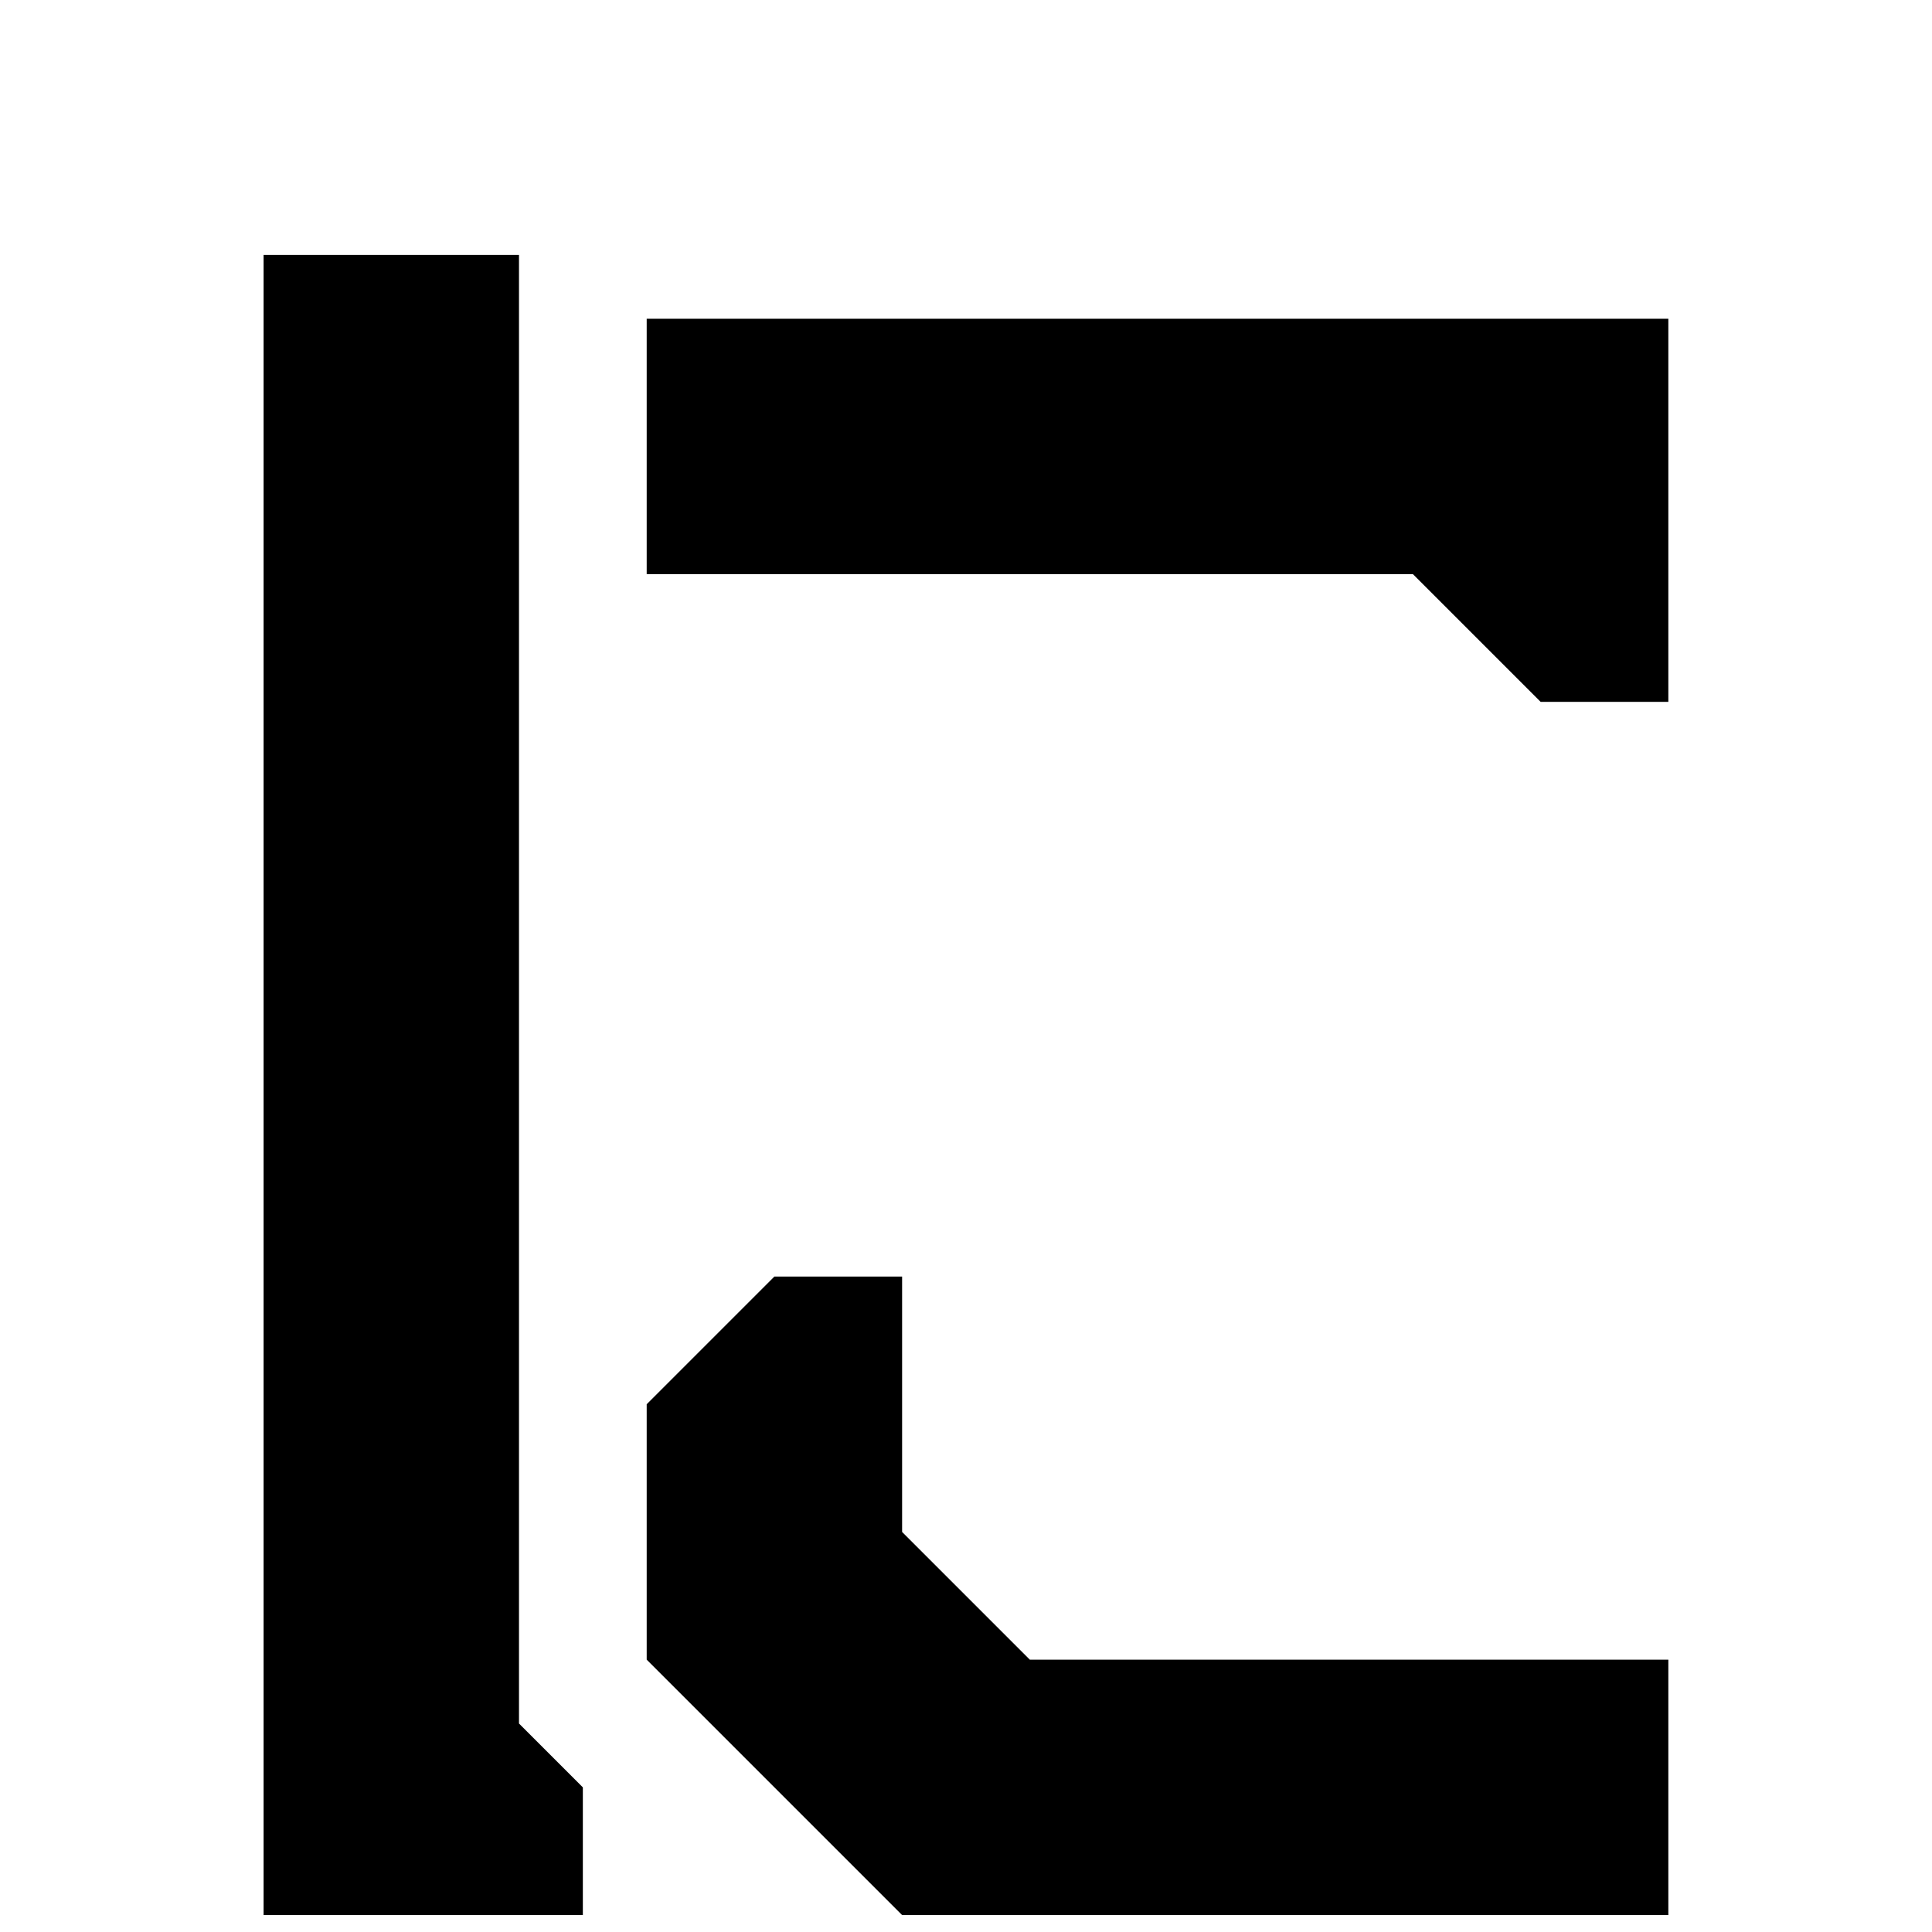
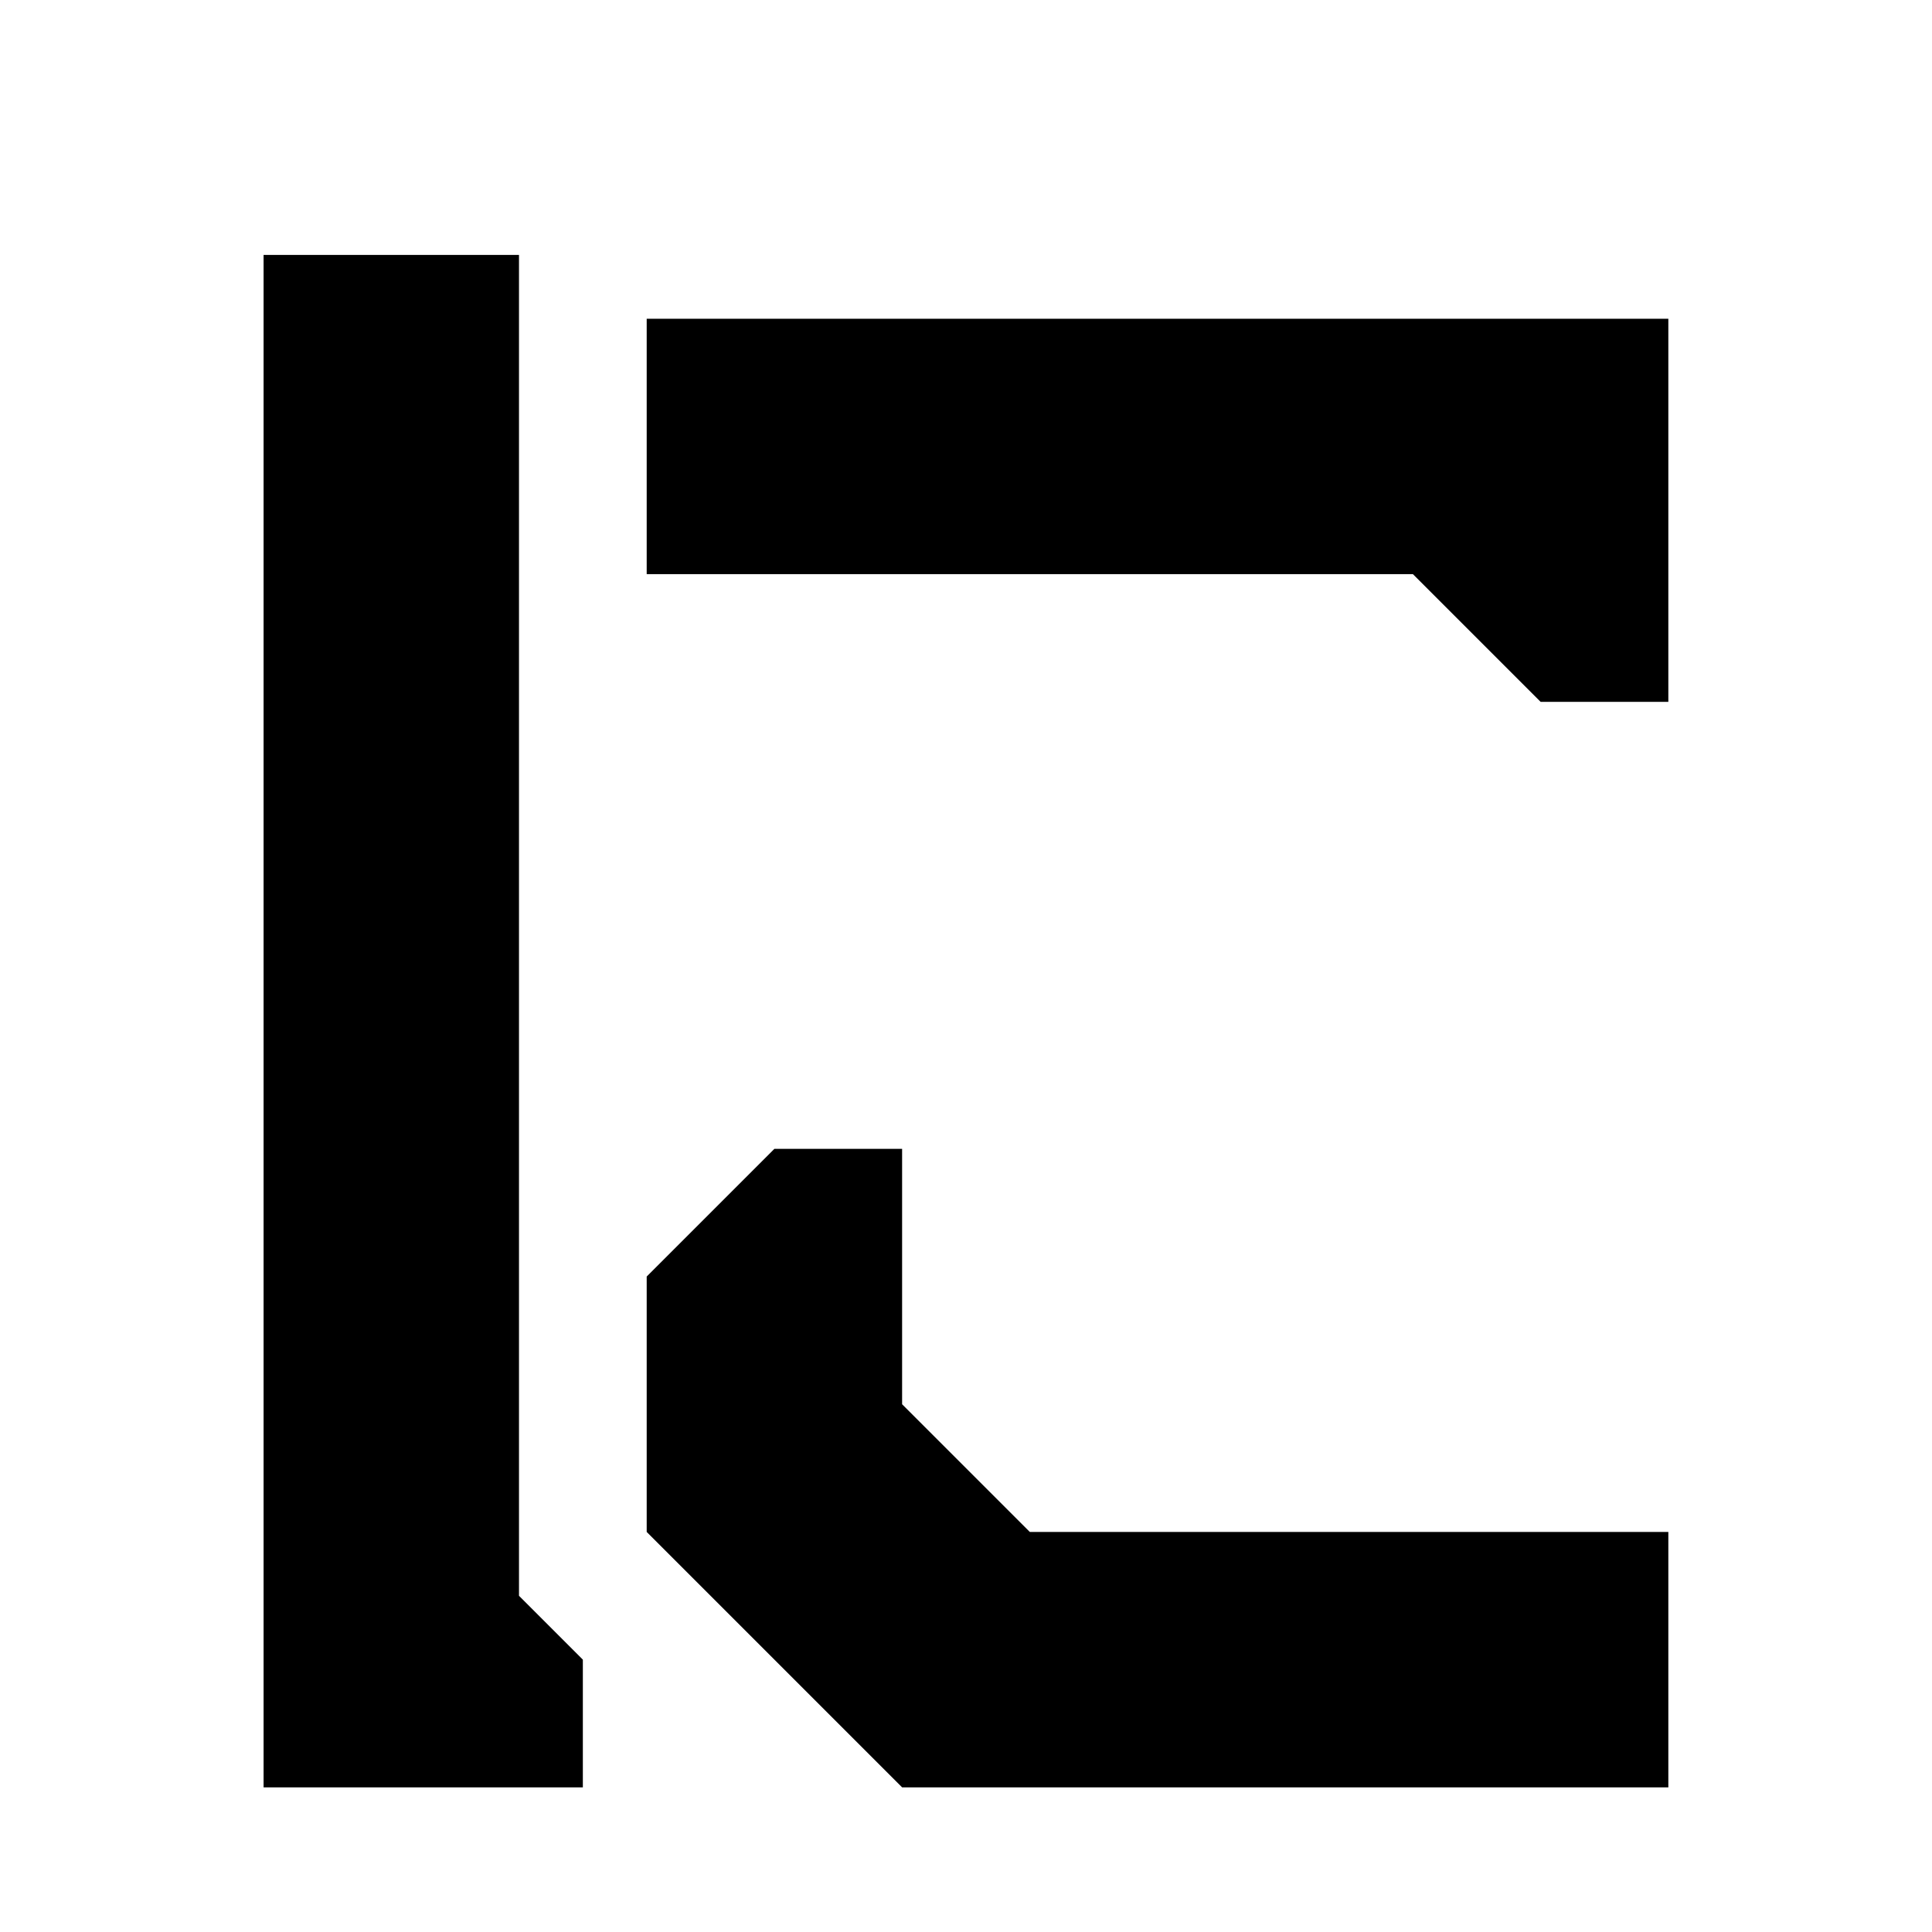
<svg xmlns="http://www.w3.org/2000/svg" viewBox="0 0 512 512" width="512" height="512">
  <g transform="matrix(33.8432,0,0,33.8432,-3140.074,-1693.616)">
    <path d="M97.847 52.539L97.847 54.539L103.847 54.539L104.847 55.539L105.847 55.539L105.847 52.539L97.847 52.539" fill="#000000" />
-     <path d="M96.847 52.039L94.847 52.039L94.847 65.039L97.347 65.039L97.347 64.039L96.847 63.539L96.847 52.039" fill="#000000" />
-     <path d="M99.847 62.039L99.847 60.039L98.847 60.039L97.847 61.039L97.847 63.039L99.847 65.039L105.847 65.039L105.847 63.039L100.847 63.039L99.847 62.039" fill="#000000" />
+     <path d="M96.847 52.039L94.847 52.039L94.847 64.039L97.347 64.039L97.347 63.039L96.847 62.539L96.847 52.039" fill="#000000" />
+     <path d="M99.847 61.039L99.847 59.039L98.847 59.039L97.847 60.039L97.847 62.039L99.847 64.039L105.847 64.039L105.847 62.039L100.847 62.039L99.847 61.039" fill="#000000" />
  </g>
</svg>
